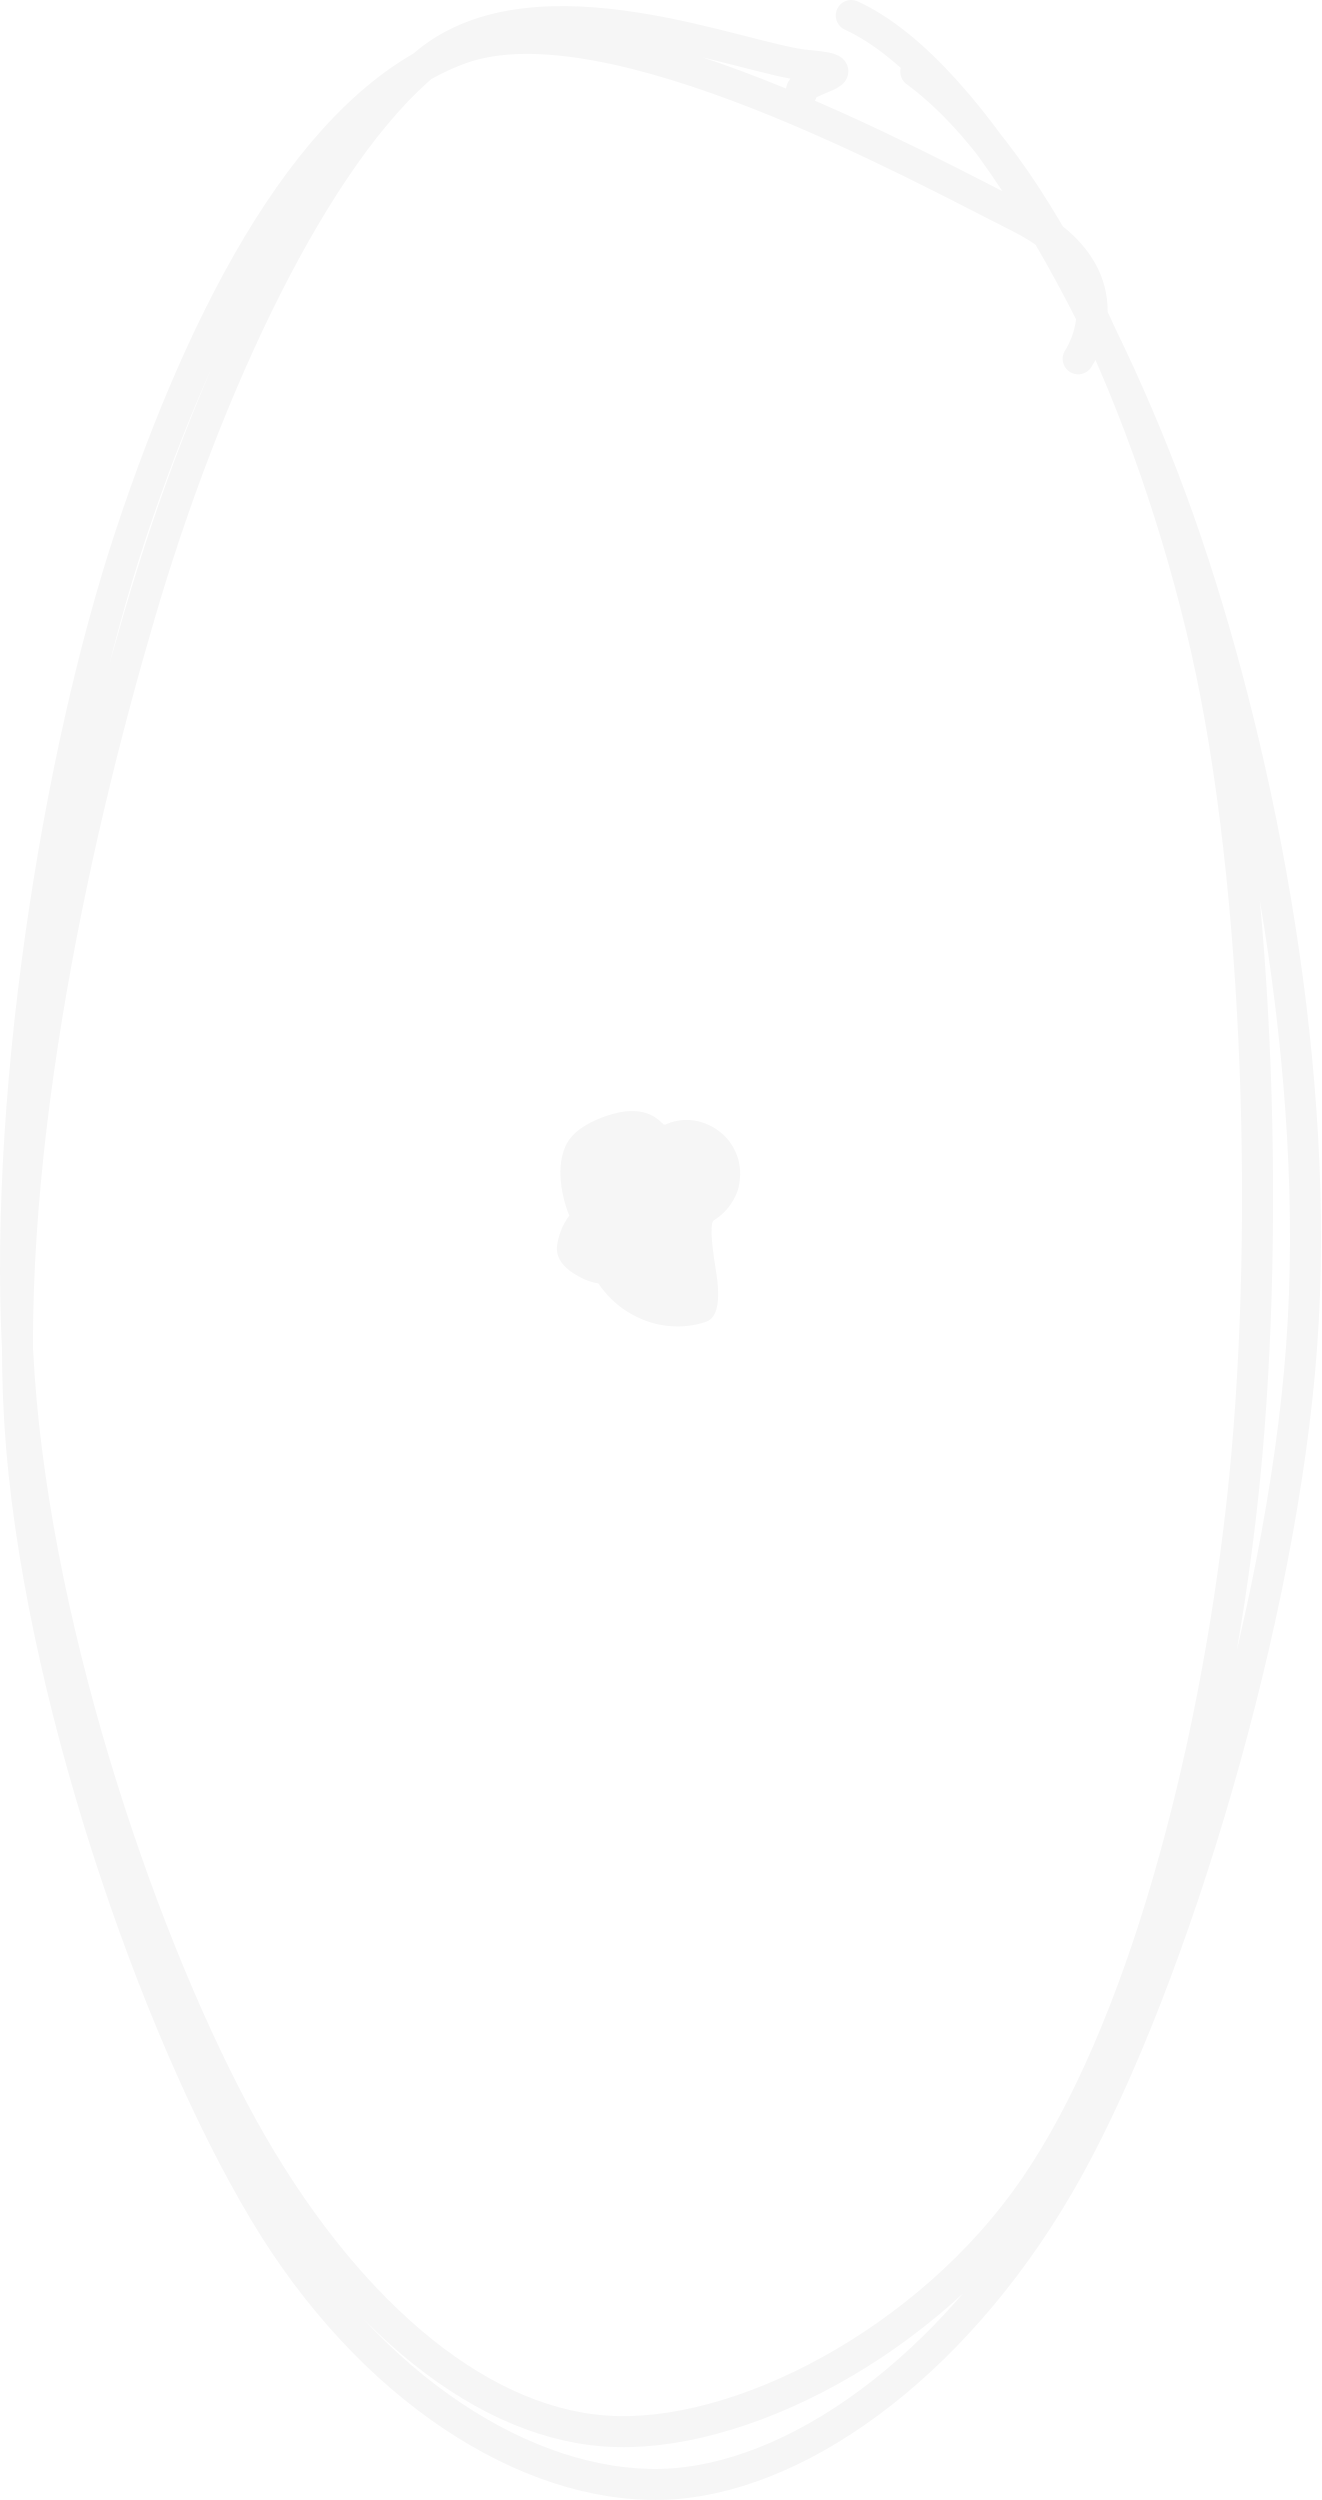
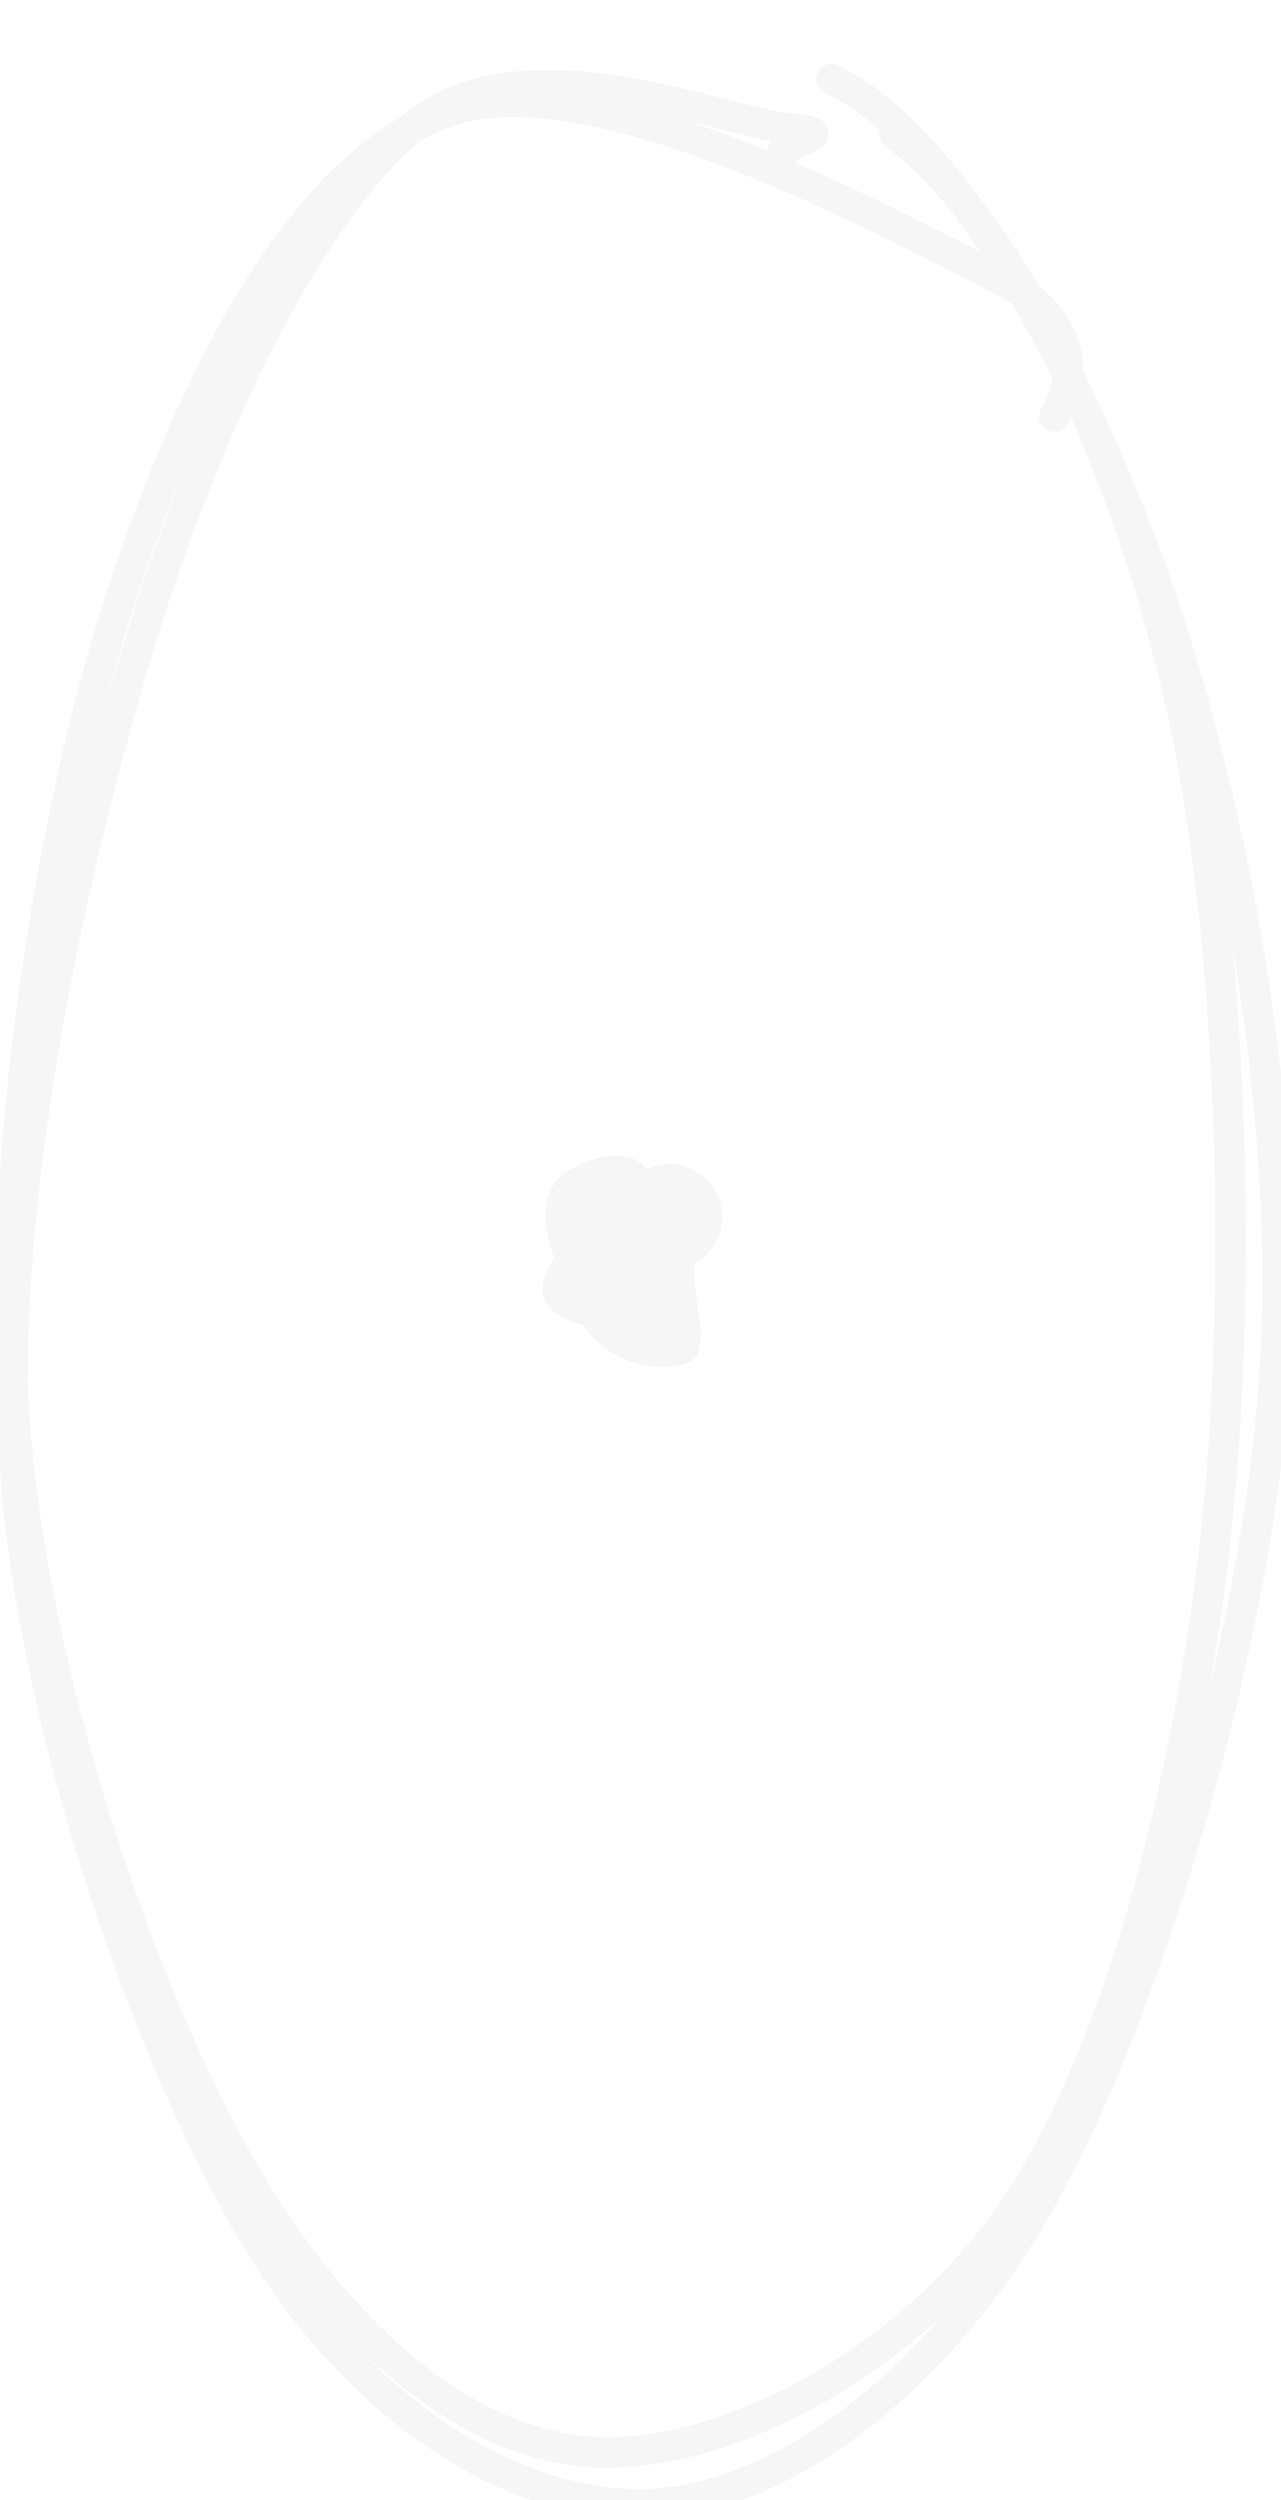
- <svg xmlns="http://www.w3.org/2000/svg" version="1.1" viewBox="0 0 19.832 37.532" width="19.832" height="37.532" filter="invert(93%) hue-rotate(180deg)" class="excalidraw-svg" id="svg2">
-   <defs id="defs1">
-     <style class="style-fonts" id="style1" />
+ <svg xmlns="http://www.w3.org/2000/svg" version="1.1" viewBox="0 0 42 82" width="42" height="82" filter="invert(93%) hue-rotate(180deg)" class="excalidraw-svg">
+   <defs>
+     <style class="style-fonts">
+         </style>
  </defs>
-   <g stroke-linecap="round" transform="matrix(0.4659836,0,0,0.4659836,0.5386156,-0.5125821)" id="g1">
-     <path d="m 28.35,3.41 c 3.95,2.89 7.6,10.87 9.35,18.56 1.75,7.68 2.08,19.29 1.16,27.55 -0.92,8.27 -3.26,17.07 -6.68,22.05 -3.42,4.99 -9.6,8.17 -13.85,7.85 C 14.08,79.11 9.83,75.35 6.68,69.68 3.54,64.01 0.06,53.98 -0.54,45.42 -1.14,36.86 0.69,25.43 3.06,18.31 5.43,11.18 8.93,4.37 13.7,2.66 18.47,0.96 28.38,6.44 31.69,8.1 35,9.77 33.94,12.11 33.58,12.66 M 26.27,1.6 c 3.99,1.83 8.38,9.83 10.8,16.97 2.42,7.15 4.35,17.17 3.71,25.89 -0.63,8.73 -4.14,20.37 -7.51,26.48 -3.37,6.11 -8.44,9.85 -12.7,10.18 C 16.3,81.44 11.19,78.44 7.68,72.88 4.18,67.32 0.27,56.38 -0.46,47.73 -1.18,39.07 1.15,28.38 3.33,20.95 5.5,13.51 9,6.08 12.59,3.12 16.18,0.17 22.86,3.05 24.87,3.21 c 2.01,0.17 -0.39,0.46 -0.2,0.88" stroke="#1e1e1e" stroke-width="1" fill="none" id="path1" />
+   <g stroke-linecap="round" transform="translate(1 1) rotate(0 20 40)">
+     <path d="M28.35 3.41 C32.3 6.3, 35.95 14.28, 37.7 21.97 C39.45 29.65, 39.78 41.26, 38.86 49.52 C37.94 57.79, 35.6 66.59, 32.18 71.57 C28.76 76.56, 22.58 79.74, 18.33 79.42 C14.08 79.11, 9.83 75.35, 6.68 69.68 C3.54 64.01, 0.06 53.98, -0.54 45.42 C-1.14 36.86, 0.69 25.43, 3.06 18.31 C5.43 11.18, 8.93 4.37, 13.7 2.66 C18.47 0.96, 28.38 6.44, 31.69 8.1 C35 9.77, 33.94 12.11, 33.58 12.66 M26.27 1.6 C30.26 3.43, 34.65 11.43, 37.07 18.57 C39.49 25.72, 41.42 35.74, 40.78 44.46 C40.15 53.19, 36.64 64.83, 33.27 70.94 C29.9 77.05, 24.83 80.79, 20.57 81.12 C16.3 81.44, 11.19 78.44, 7.68 72.88 C4.18 67.32, 0.27 56.38, -0.46 47.73 C-1.18 39.07, 1.15 28.38, 3.33 20.95 C5.5 13.51, 9 6.08, 12.59 3.12 C16.18 0.17, 22.86 3.05, 24.87 3.21 C26.88 3.38, 24.48 3.67, 24.67 4.09" stroke="#1e1e1e" stroke-width="1" fill="none" />
  </g>
-   <g transform="matrix(0.4659836,0,0,0.4659836,9.883698,17.55513)" stroke="none" id="g2">
-     <path fill="#1e1e1e" d="m 0.91,0.85 q 0,0 -0.85,0.8 -0.84,0.79 -1.78,0.54 -0.94,-0.24 -0.64,-0.78 0.3,-0.54 1.07,-0.83 0.76,-0.29 1.12,0.21 0.35,0.5 0.7,0.9 0.35,0.4 0.01,-1.38 -0.35,-1.76 -0.15,-1.82 0.21,-0.06 0.42,-0.08 0.21,-0.01 0.42,0.03 0.2,0.04 0.39,0.13 0.2,0.09 0.36,0.22 0.17,0.13 0.3,0.3 0.13,0.17 0.21,0.36 0.09,0.19 0.12,0.4 0.04,0.2 0.02,0.41 Q 2.62,0.47 2.56,0.67 2.49,0.87 2.38,1.05 2.27,1.23 2.12,1.38 1.97,1.53 1.79,1.64 1.61,1.75 0.4,1.16 -0.79,0.58 -0.81,0.29 q -0.03,-0.28 0.04,-0.54 0.06,-0.28 0.21,-0.52 0.16,-0.24 0.38,-0.42 0.21,-0.18 0.47,-0.28 0.27,-0.1 0.55,-0.11 0.28,-0.01 0.56,0.07 0.27,0.09 0.5,0.25 0.23,0.16 0.4,0.39 0.16,0.23 0.25,0.5 Q 2.63,-0.1 2.63,0.18 2.62,0.46 2.53,0.73 2.43,1 2.25,1.22 2.08,1.44 1.84,1.59 1.6,1.75 1.33,1.82 1.05,1.89 0.77,1.87 0.49,1.85 0.22,1.74 -0.03,1.62 -0.24,1.44 -0.45,1.25 -0.59,1 -0.73,0.76 -0.79,0.48 -0.84,0.2 -0.81,-0.07 q 0.04,-0.28 0.16,-0.54 0.13,-0.25 0.33,-0.45 0.2,-0.21 0.44,-0.33 0.25,-0.13 0.53,-0.17 0.29,-0.04 0.56,0.01 0.28,0.05 0.53,0.19 0.25,0.14 0.44,0.35 0.19,0.21 -0.9,-0.12 -1.09,-0.32 -0.89,-0.38 0.21,-0.06 0.42,-0.08 0.21,-0.01 0.41,0.03 0.21,0.04 0.4,0.13 0.2,0.09 0.36,0.22 0.17,0.13 0.3,0.3 0.13,0.17 0.21,0.36 0.09,0.19 0.12,0.4 0.04,0.2 0.02,0.41 Q 2.62,0.47 2.56,0.67 2.49,0.87 2.38,1.05 2.27,1.23 2.12,1.38 1.97,1.53 1.79,1.64 1.61,1.75 1.85,3.23 2.1,4.71 1.54,4.91 0.99,5.1 0.37,5.05 -0.25,5 -0.84,4.68 -1.42,4.36 -1.83,3.82 -2.24,3.27 -2.39,2.63 -2.55,1.98 -2.5,1.39 q 0.05,-0.59 0.22,-1.1 0.17,-0.5 0.58,-1.05 0.4,-0.55 1.02,-0.7 0.62,-0.16 1.47,0.23 0.86,0.38 0.96,1.24 Q 1.85,0.88 1.6,1.56 1.35,2.24 0.94,2.69 0.52,3.14 -0.1,3.23 -0.73,3.32 -1.28,3.15 -1.83,2.98 -2.37,2.32 -2.91,1.67 -3.09,0.75 q -0.17,-0.9 0.1,-1.5 0.27,-0.6 1.28,-0.96 1,-0.35 1.6,0.03 0.58,0.39 0.85,1.28 Q 1.01,0.48 0.77,1.14 0.54,1.79 0.08,2.43 -0.36,3.07 -1.04,3.48 -1.72,3.9 -2.53,3.47 -3.35,3.04 -3.26,2.43 q 0.1,-0.62 0.49,-1.06 0.38,-0.43 1.12,-1.33 0.74,-0.89 0.85,-0.99 0.12,-0.1 0.26,-0.16 0.13,-0.07 0.28,-0.1 0.15,-0.03 0.29,-0.03 0.15,0 0.3,0.04 0.14,0.04 0.27,0.12 0.14,0.07 0.25,0.18 0.11,0.1 0.19,0.23 0.08,0.12 0.13,0.27 0.05,0.14 0.07,0.29 Q 1.25,0.03 1.23,0.18 1.21,0.33 1.15,0.47 1.09,0.61 1,0.73 Z" id="path2" />
+   <g transform="translate(21.05453 39.77329) rotate(0 -0.5110324 1.455409)" stroke="none">
+     <path fill="#1e1e1e" d="M 0.91,0.85 Q 0.91,0.85 0.06,1.65 -0.78,2.44 -1.72,2.19 -2.66,1.95 -2.36,1.41 -2.06,0.87 -1.29,0.58 -0.53,0.29 -0.17,0.79 0.18,1.29 0.53,1.69 0.88,2.09 0.54,0.31 0.19,-1.45 0.39,-1.51 0.60,-1.57 0.81,-1.59 1.02,-1.60 1.23,-1.56 1.43,-1.52 1.62,-1.43 1.82,-1.34 1.98,-1.21 2.15,-1.08 2.28,-0.91 2.41,-0.74 2.49,-0.55 2.58,-0.36 2.61,-0.15 2.65,0.05 2.63,0.26 2.62,0.47 2.56,0.67 2.49,0.87 2.38,1.05 2.27,1.23 2.12,1.38 1.97,1.53 1.79,1.64 1.61,1.75 0.40,1.16 -0.79,0.58 -0.81,0.29 -0.84,0.01 -0.77,-0.25 -0.71,-0.53 -0.56,-0.77 -0.40,-1.01 -0.18,-1.19 0.03,-1.37 0.29,-1.47 0.56,-1.57 0.84,-1.58 1.12,-1.59 1.40,-1.51 1.67,-1.42 1.90,-1.26 2.13,-1.10 2.30,-0.87 2.46,-0.64 2.55,-0.37 2.63,-0.10 2.63,0.18 2.62,0.46 2.53,0.73 2.43,1.00 2.25,1.22 2.08,1.44 1.84,1.59 1.60,1.75 1.33,1.82 1.05,1.89 0.77,1.87 0.49,1.85 0.22,1.74 -0.03,1.62 -0.24,1.44 -0.45,1.25 -0.59,1.00 -0.73,0.76 -0.79,0.48 -0.84,0.20 -0.81,-0.07 -0.77,-0.35 -0.65,-0.61 -0.52,-0.86 -0.32,-1.06 -0.12,-1.27 0.12,-1.39 0.37,-1.52 0.65,-1.56 0.94,-1.60 1.21,-1.55 1.49,-1.50 1.74,-1.36 1.99,-1.22 2.18,-1.01 2.37,-0.80 1.28,-1.13 0.19,-1.45 0.39,-1.51 0.60,-1.57 0.81,-1.59 1.02,-1.60 1.22,-1.56 1.43,-1.52 1.62,-1.43 1.82,-1.34 1.98,-1.21 2.15,-1.08 2.28,-0.91 2.41,-0.74 2.49,-0.55 2.58,-0.36 2.61,-0.15 2.65,0.05 2.63,0.26 2.62,0.47 2.56,0.67 2.49,0.87 2.38,1.05 2.27,1.23 2.12,1.38 1.97,1.53 1.79,1.64 1.61,1.75 1.85,3.23 2.10,4.71 1.54,4.91 0.99,5.10 0.37,5.05 -0.25,5.00 -0.84,4.68 -1.42,4.36 -1.83,3.82 -2.24,3.27 -2.39,2.63 -2.55,1.98 -2.50,1.39 -2.45,0.80 -2.28,0.29 -2.11,-0.21 -1.70,-0.76 -1.30,-1.31 -0.68,-1.46 -0.06,-1.62 0.79,-1.23 1.65,-0.85 1.75,0.01 1.85,0.88 1.60,1.56 1.35,2.24 0.94,2.69 0.52,3.14 -0.10,3.23 -0.73,3.32 -1.28,3.15 -1.83,2.98 -2.37,2.32 -2.91,1.67 -3.09,0.75 -3.26,-0.15 -2.99,-0.75 -2.72,-1.35 -1.71,-1.71 -0.71,-2.06 -0.11,-1.68 0.47,-1.29 0.74,-0.40 1.01,0.48 0.77,1.14 0.54,1.79 0.08,2.43 -0.36,3.07 -1.04,3.48 -1.72,3.90 -2.53,3.47 -3.35,3.04 -3.26,2.43 -3.16,1.81 -2.77,1.37 -2.39,0.94 -1.65,0.04 -0.91,-0.85 -0.80,-0.95 -0.68,-1.05 -0.54,-1.11 -0.41,-1.18 -0.26,-1.21 -0.11,-1.24 0.03,-1.24 0.18,-1.24 0.33,-1.20 0.47,-1.16 0.60,-1.08 0.74,-1.01 0.85,-0.90 0.96,-0.80 1.04,-0.67 1.12,-0.55 1.17,-0.40 1.22,-0.26 1.24,-0.11 1.25,0.03 1.23,0.18 1.21,0.33 1.15,0.47 1.09,0.61 1.00,0.73 0.91,0.85 0.91,0.85 L 0.91,0.85 Z" />
  </g>
</svg>
